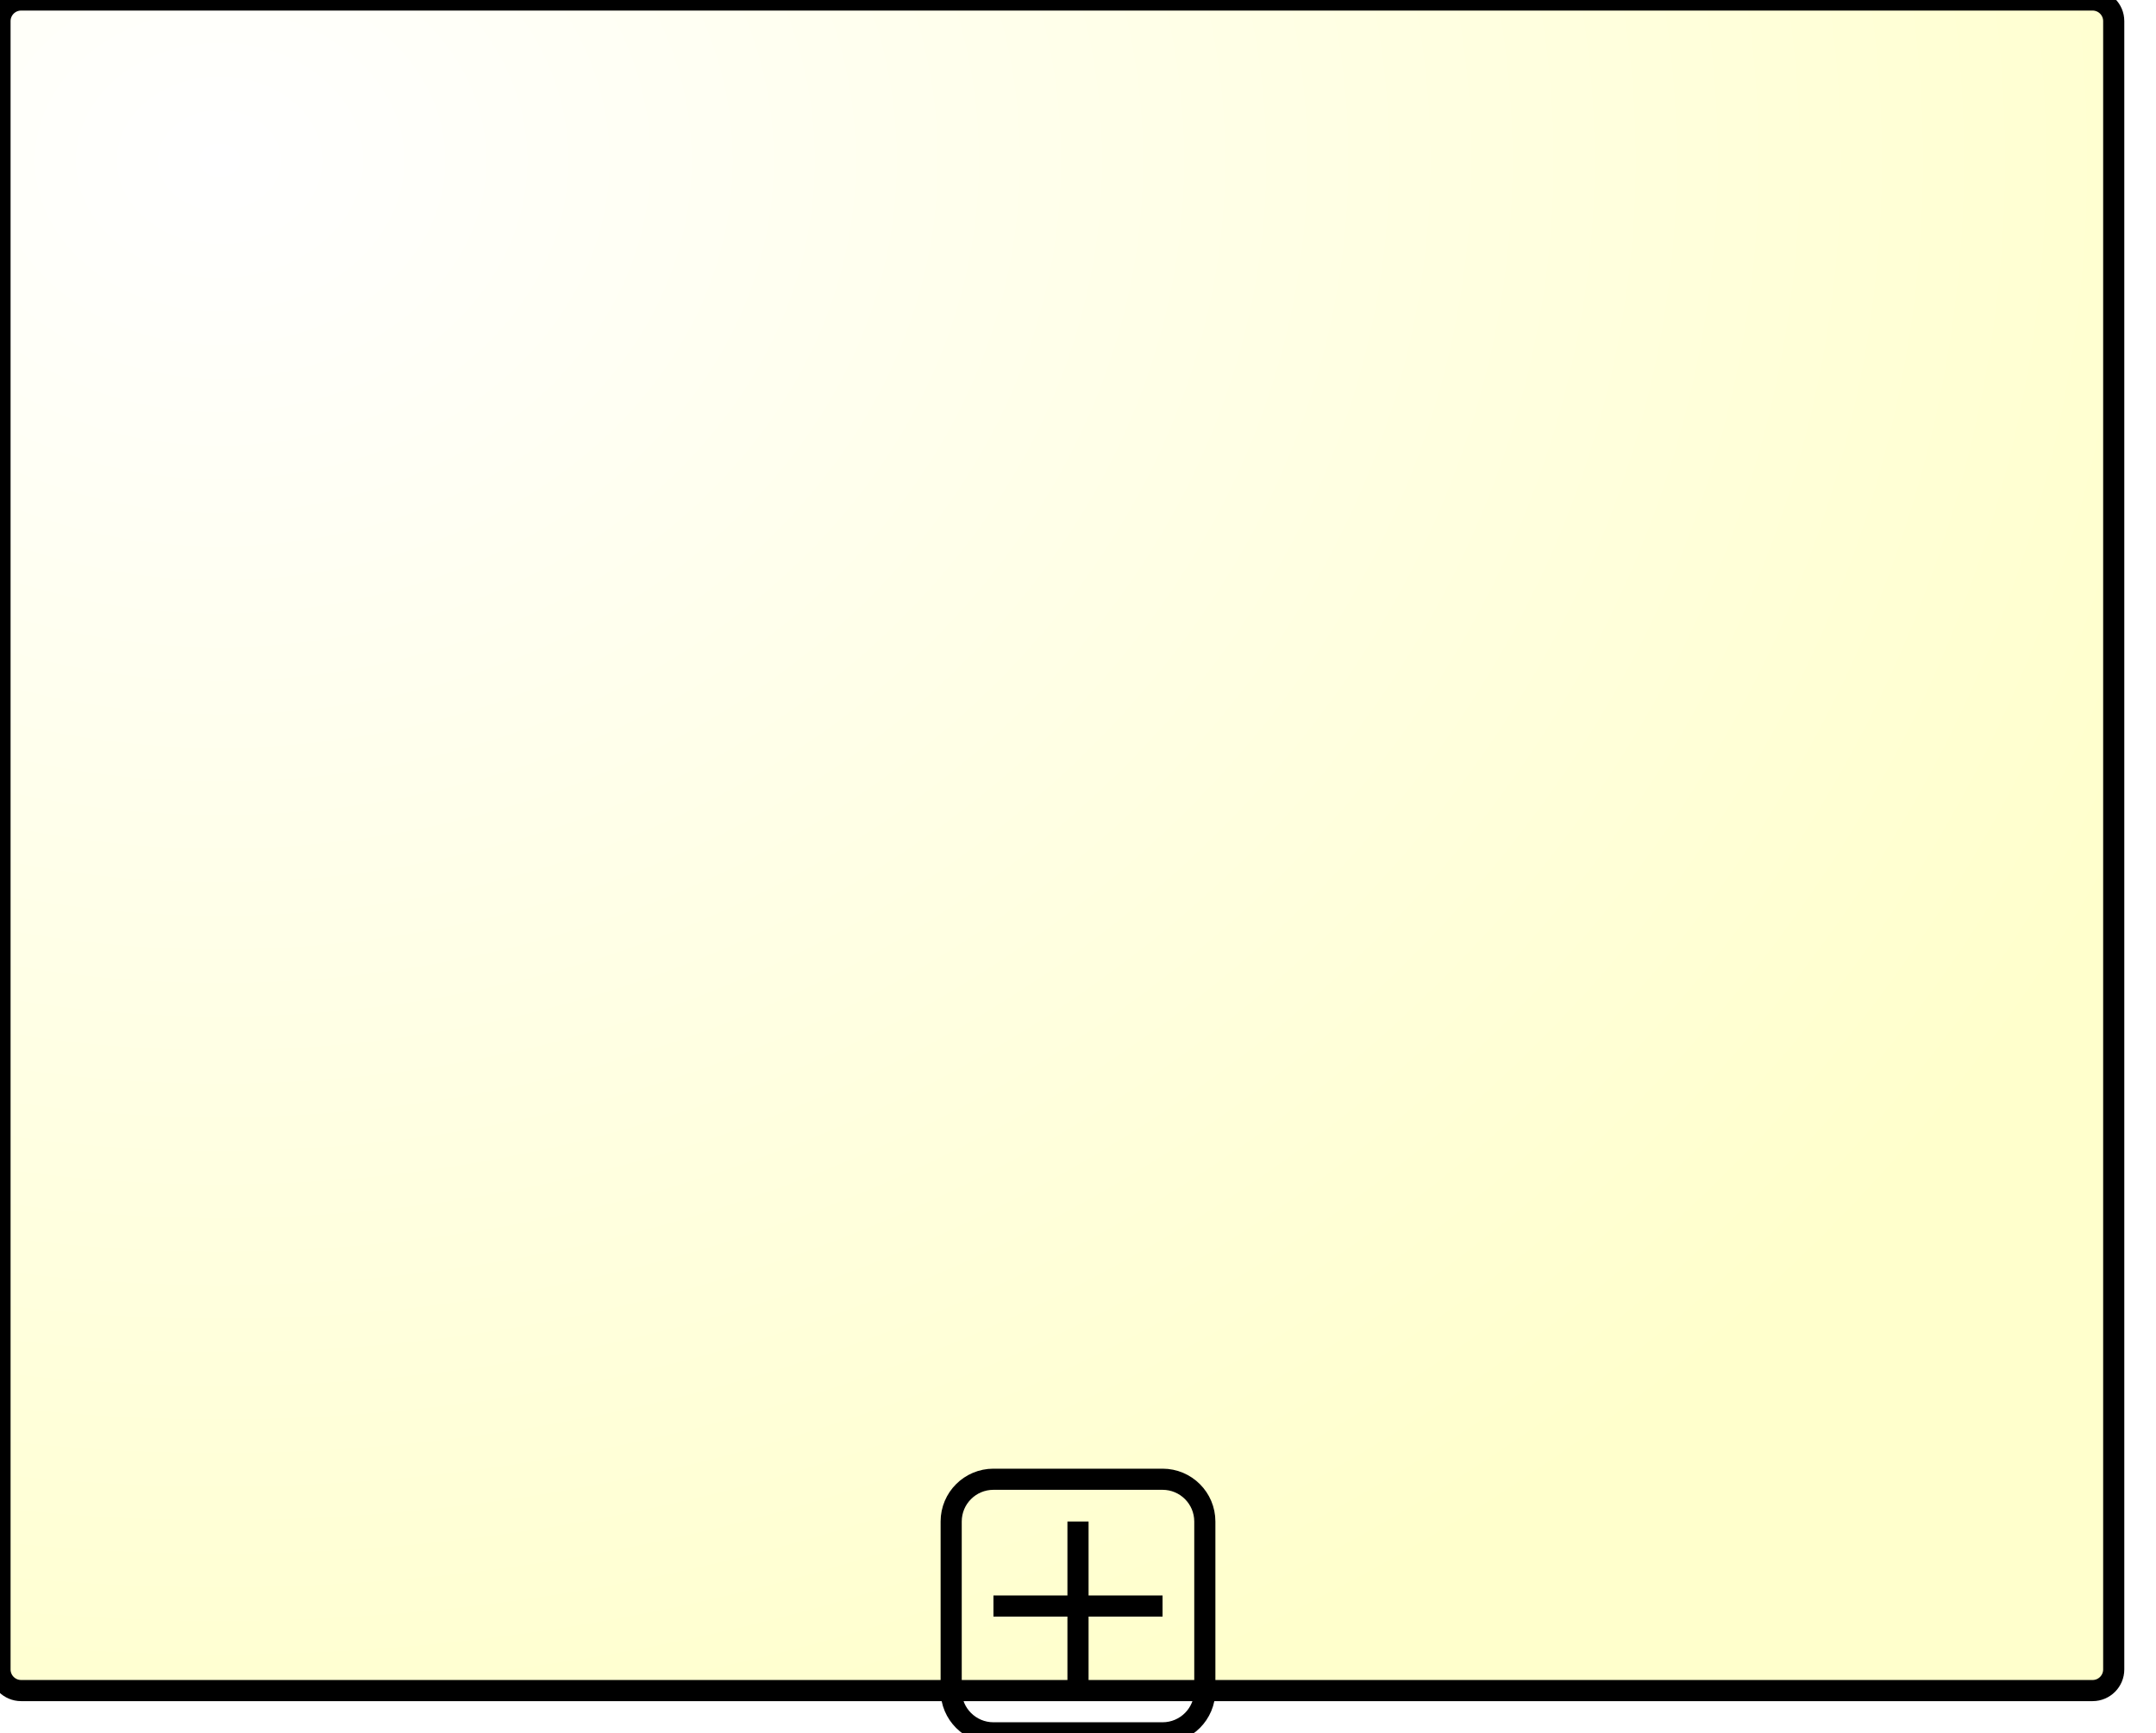
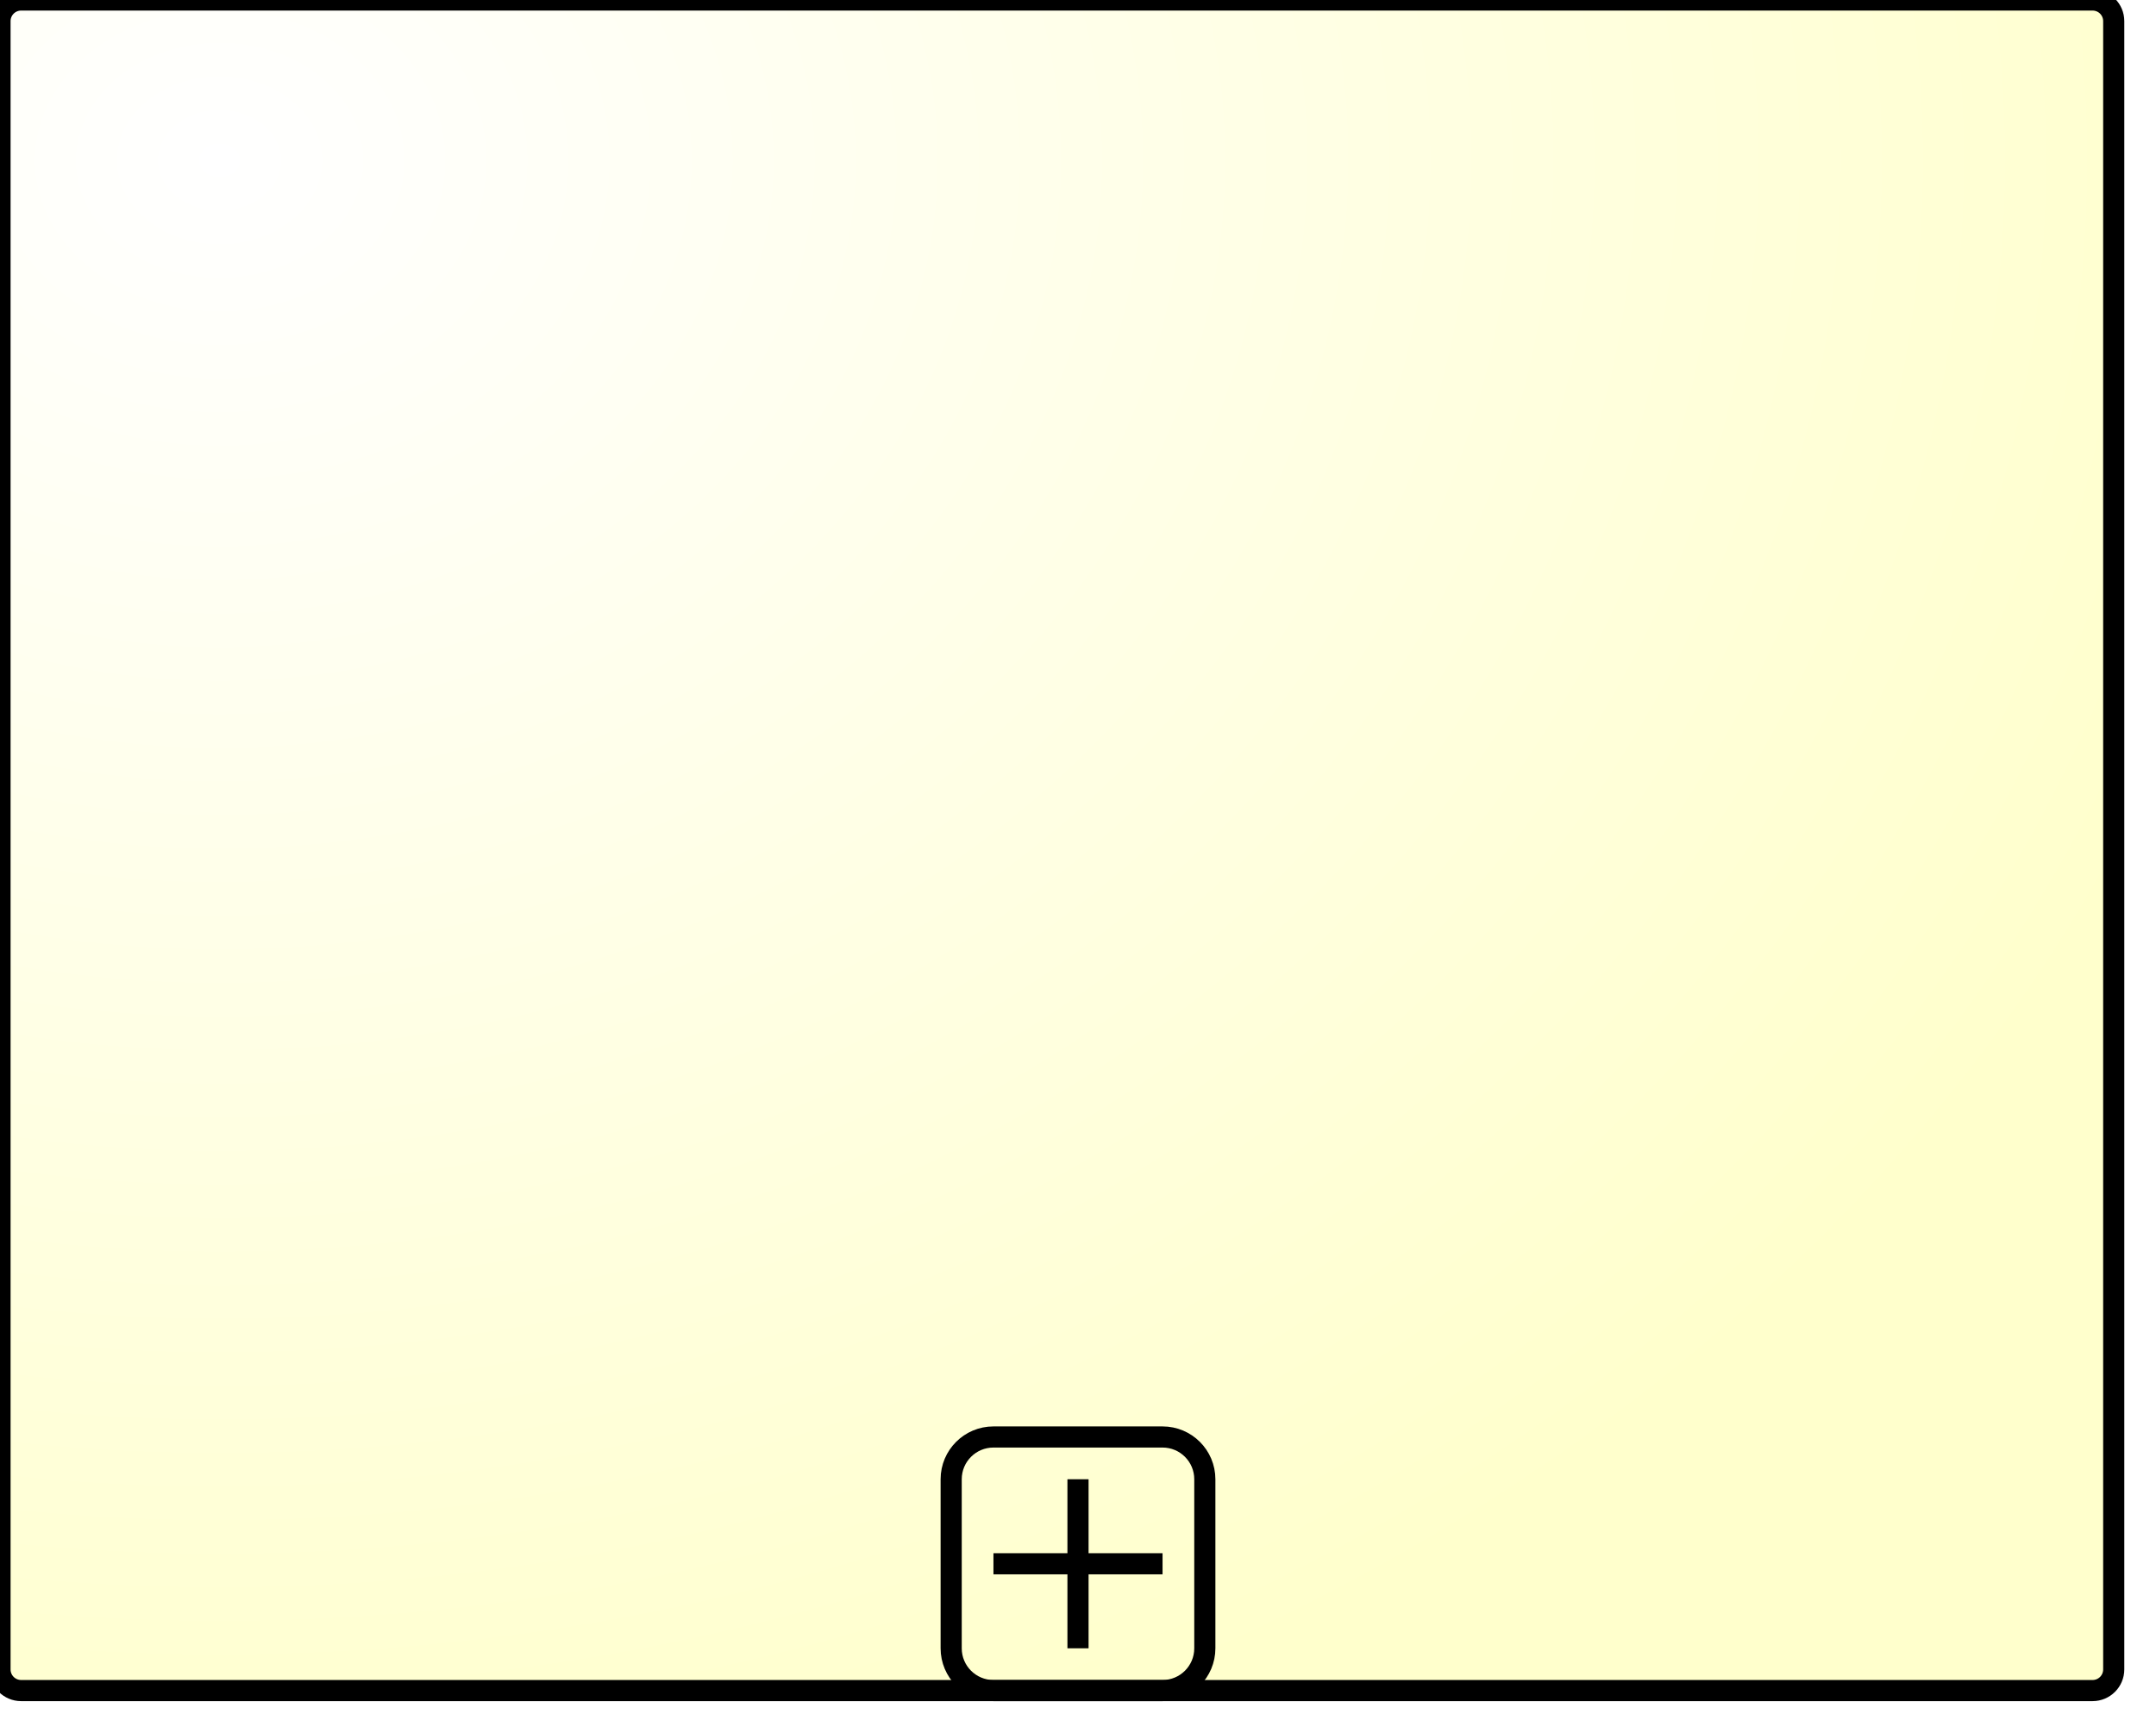
<svg xmlns="http://www.w3.org/2000/svg" xmlns:ns1="http://www.b3mn.org/oryx" width="102" height="82" version="1.0">
  <defs />
  <ns1:magnets>
    <ns1:magnet ns1:cx="1" ns1:cy="20" ns1:anchors="left" />
    <ns1:magnet ns1:cx="1" ns1:cy="40" ns1:anchors="left" />
    <ns1:magnet ns1:cx="1" ns1:cy="60" ns1:anchors="left" />
    <ns1:magnet ns1:cx="25" ns1:cy="79" ns1:anchors="bottom" />
    <ns1:magnet ns1:cx="50" ns1:cy="79" ns1:anchors="bottom" />
    <ns1:magnet ns1:cx="75" ns1:cy="79" ns1:anchors="bottom" />
    <ns1:magnet ns1:cx="99" ns1:cy="20" ns1:anchors="right" />
    <ns1:magnet ns1:cx="99" ns1:cy="40" ns1:anchors="right" />
    <ns1:magnet ns1:cx="99" ns1:cy="60" ns1:anchors="right" />
    <ns1:magnet ns1:cx="25" ns1:cy="1" ns1:anchors="top" />
    <ns1:magnet ns1:cx="50" ns1:cy="1" ns1:anchors="top" />
    <ns1:magnet ns1:cx="75" ns1:cy="1" ns1:anchors="top" />
    <ns1:magnet ns1:cx="50" ns1:cy="40" ns1:default="yes" />
  </ns1:magnets>
  <g pointer-events="fill" ns1:minimumSize="80 40">
    <defs>
      <radialGradient id="background" cx="10%" cy="10%" r="100%" fx="10%" fy="10%">
        <stop offset="0%" stop-color="#ffffff" stop-opacity="1" />
        <stop id="fill_el" offset="100%" stop-color="#ffffcc" stop-opacity="1" />
      </radialGradient>
      <radialGradient id="borderbackground" cx="10%" cy="10%" r="100%" fx="10%" fy="10%">
        <stop offset="0%" stop-color="#ffffff" stop-opacity="1" />
        <stop id="fill_border" offset="100%" stop-color="#ffffff" stop-opacity="1" />
      </radialGradient>
    </defs>
-     <rect id="text_frame" ns1:anchors="bottom top right left" x="1" y="1" width="94" height="79" rx="1" ry="1" stroke="none" stroke-width="0" fill="none" />
+     <rect id="text_frame" ns1:anchors="top" x="1" y="1" width="94" height="79" rx="1" ry="1" stroke="none" stroke-width="0" fill="none" />
    <rect id="bg_frame" ns1:resize="vertical horizontal" x="0" y="0" width="100" height="80" rx="1" ry="1" stroke="black" stroke-width="1" fill="url(#background) #ffffcc" />
-     <text font-size="12" id="text_name" x="50" y="40" ns1:align="middle center" ns1:fittoelem="text_frame" stroke="black">
- 		</text>
-     <g transform="translate(45,70)">
-       <rect id="expand_button" ns1:fittoelem="bg_frame" ns1:anchors="bottom" x="0" y="0" width="12" height="12" stroke="black" stroke-width="1" fill="none" rx="2" ry="2" />
-       <path id="expand_vertical" ns1:anchors="bottom" style="opacity:1;fill:#F0EFF0;" stroke="black" d="M 6,2 L 6, 10 z" />
-       <path id="expand_horizontal" ns1:anchors="bottom" style="opacity:1;fill:#F0EFF0;" stroke="black" d="M 2,6 L 10,6 z" />
-     </g>
+     <text font-size="12" id="text_name" x="50" y="5" ns1:anchors="top" ns1:align="top center" ns1:fittoelem="text_frame" stroke="black">
+     </text>
+     <rect id="expand_button" ns1:fittoelem="bg_frame" ns1:anchors="bottom" x="45" y="68" width="12" height="12" stroke="black" stroke-width="1" fill="none" rx="2" ry="2" />
+     <path id="expand_vertical" ns1:anchors="bottom" style="opacity:1;fill:#F0EFF0;" stroke="black" d="M 51,70 L 51, 78 z" />
+     <path id="expand_horizontal" ns1:anchors="bottom" style="opacity:1;fill:#F0EFF0;" stroke="black" d="M 47,74 L 55,74 z" />
  </g>
</svg>
